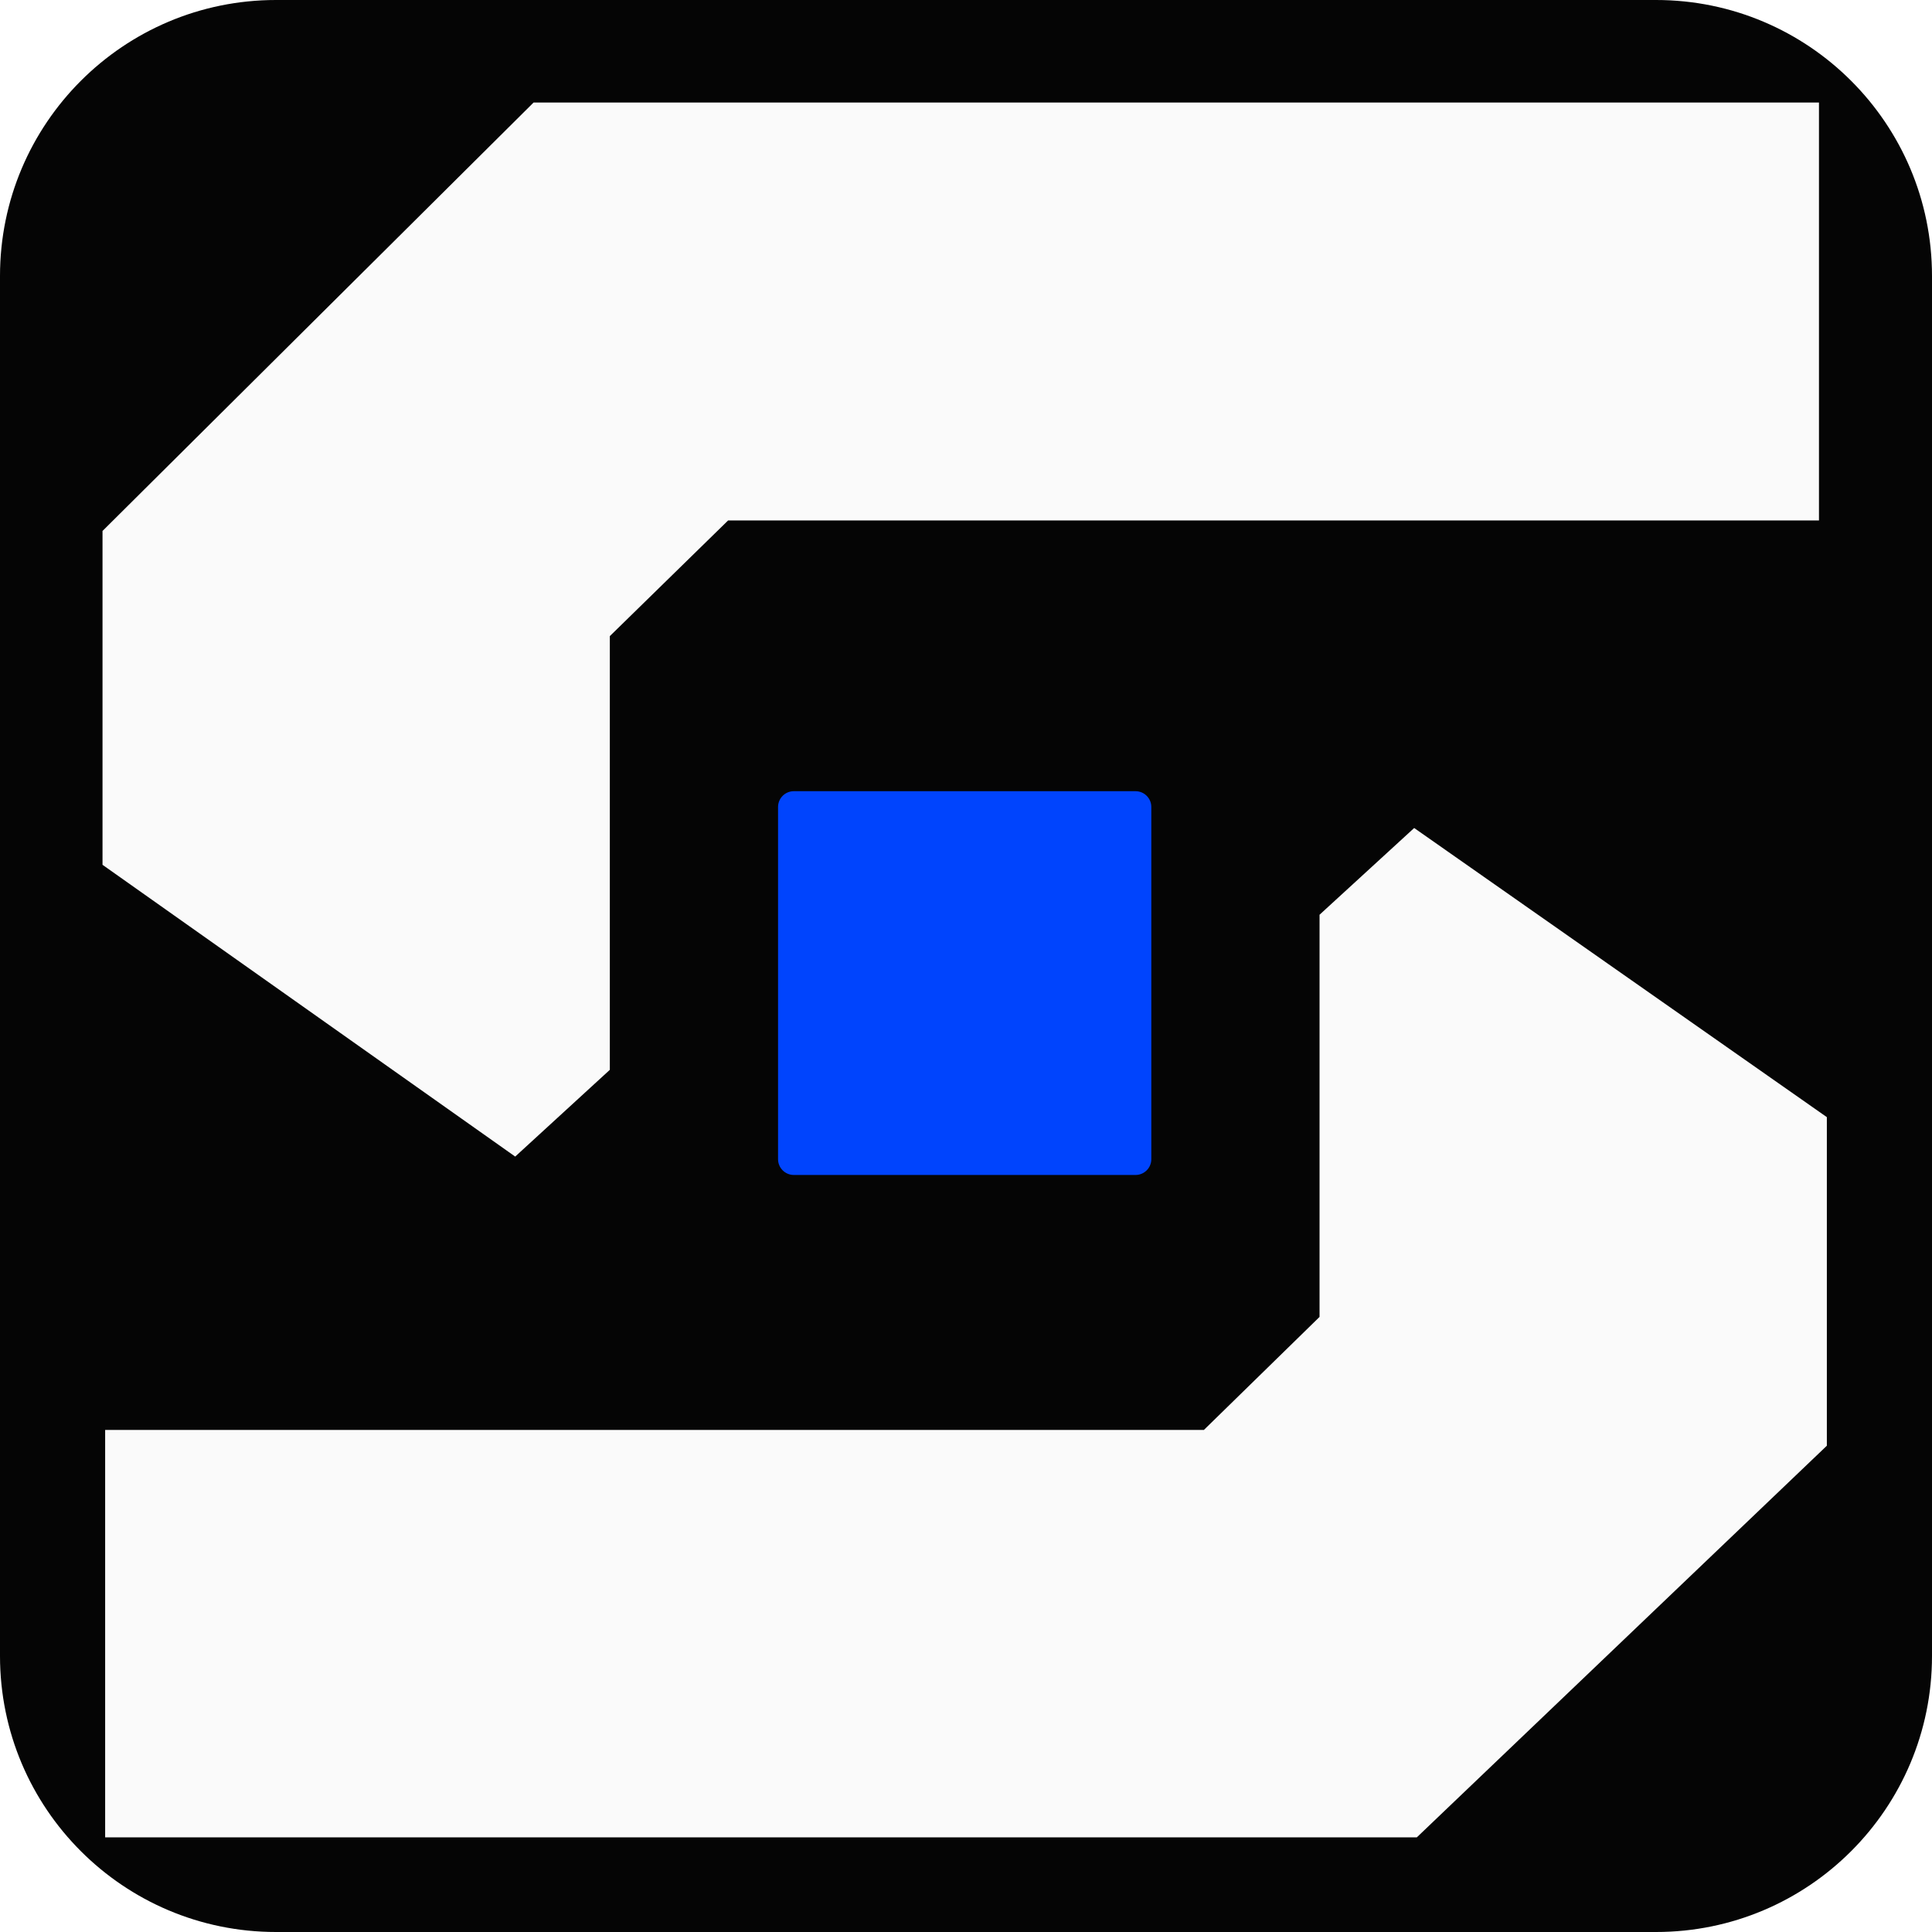
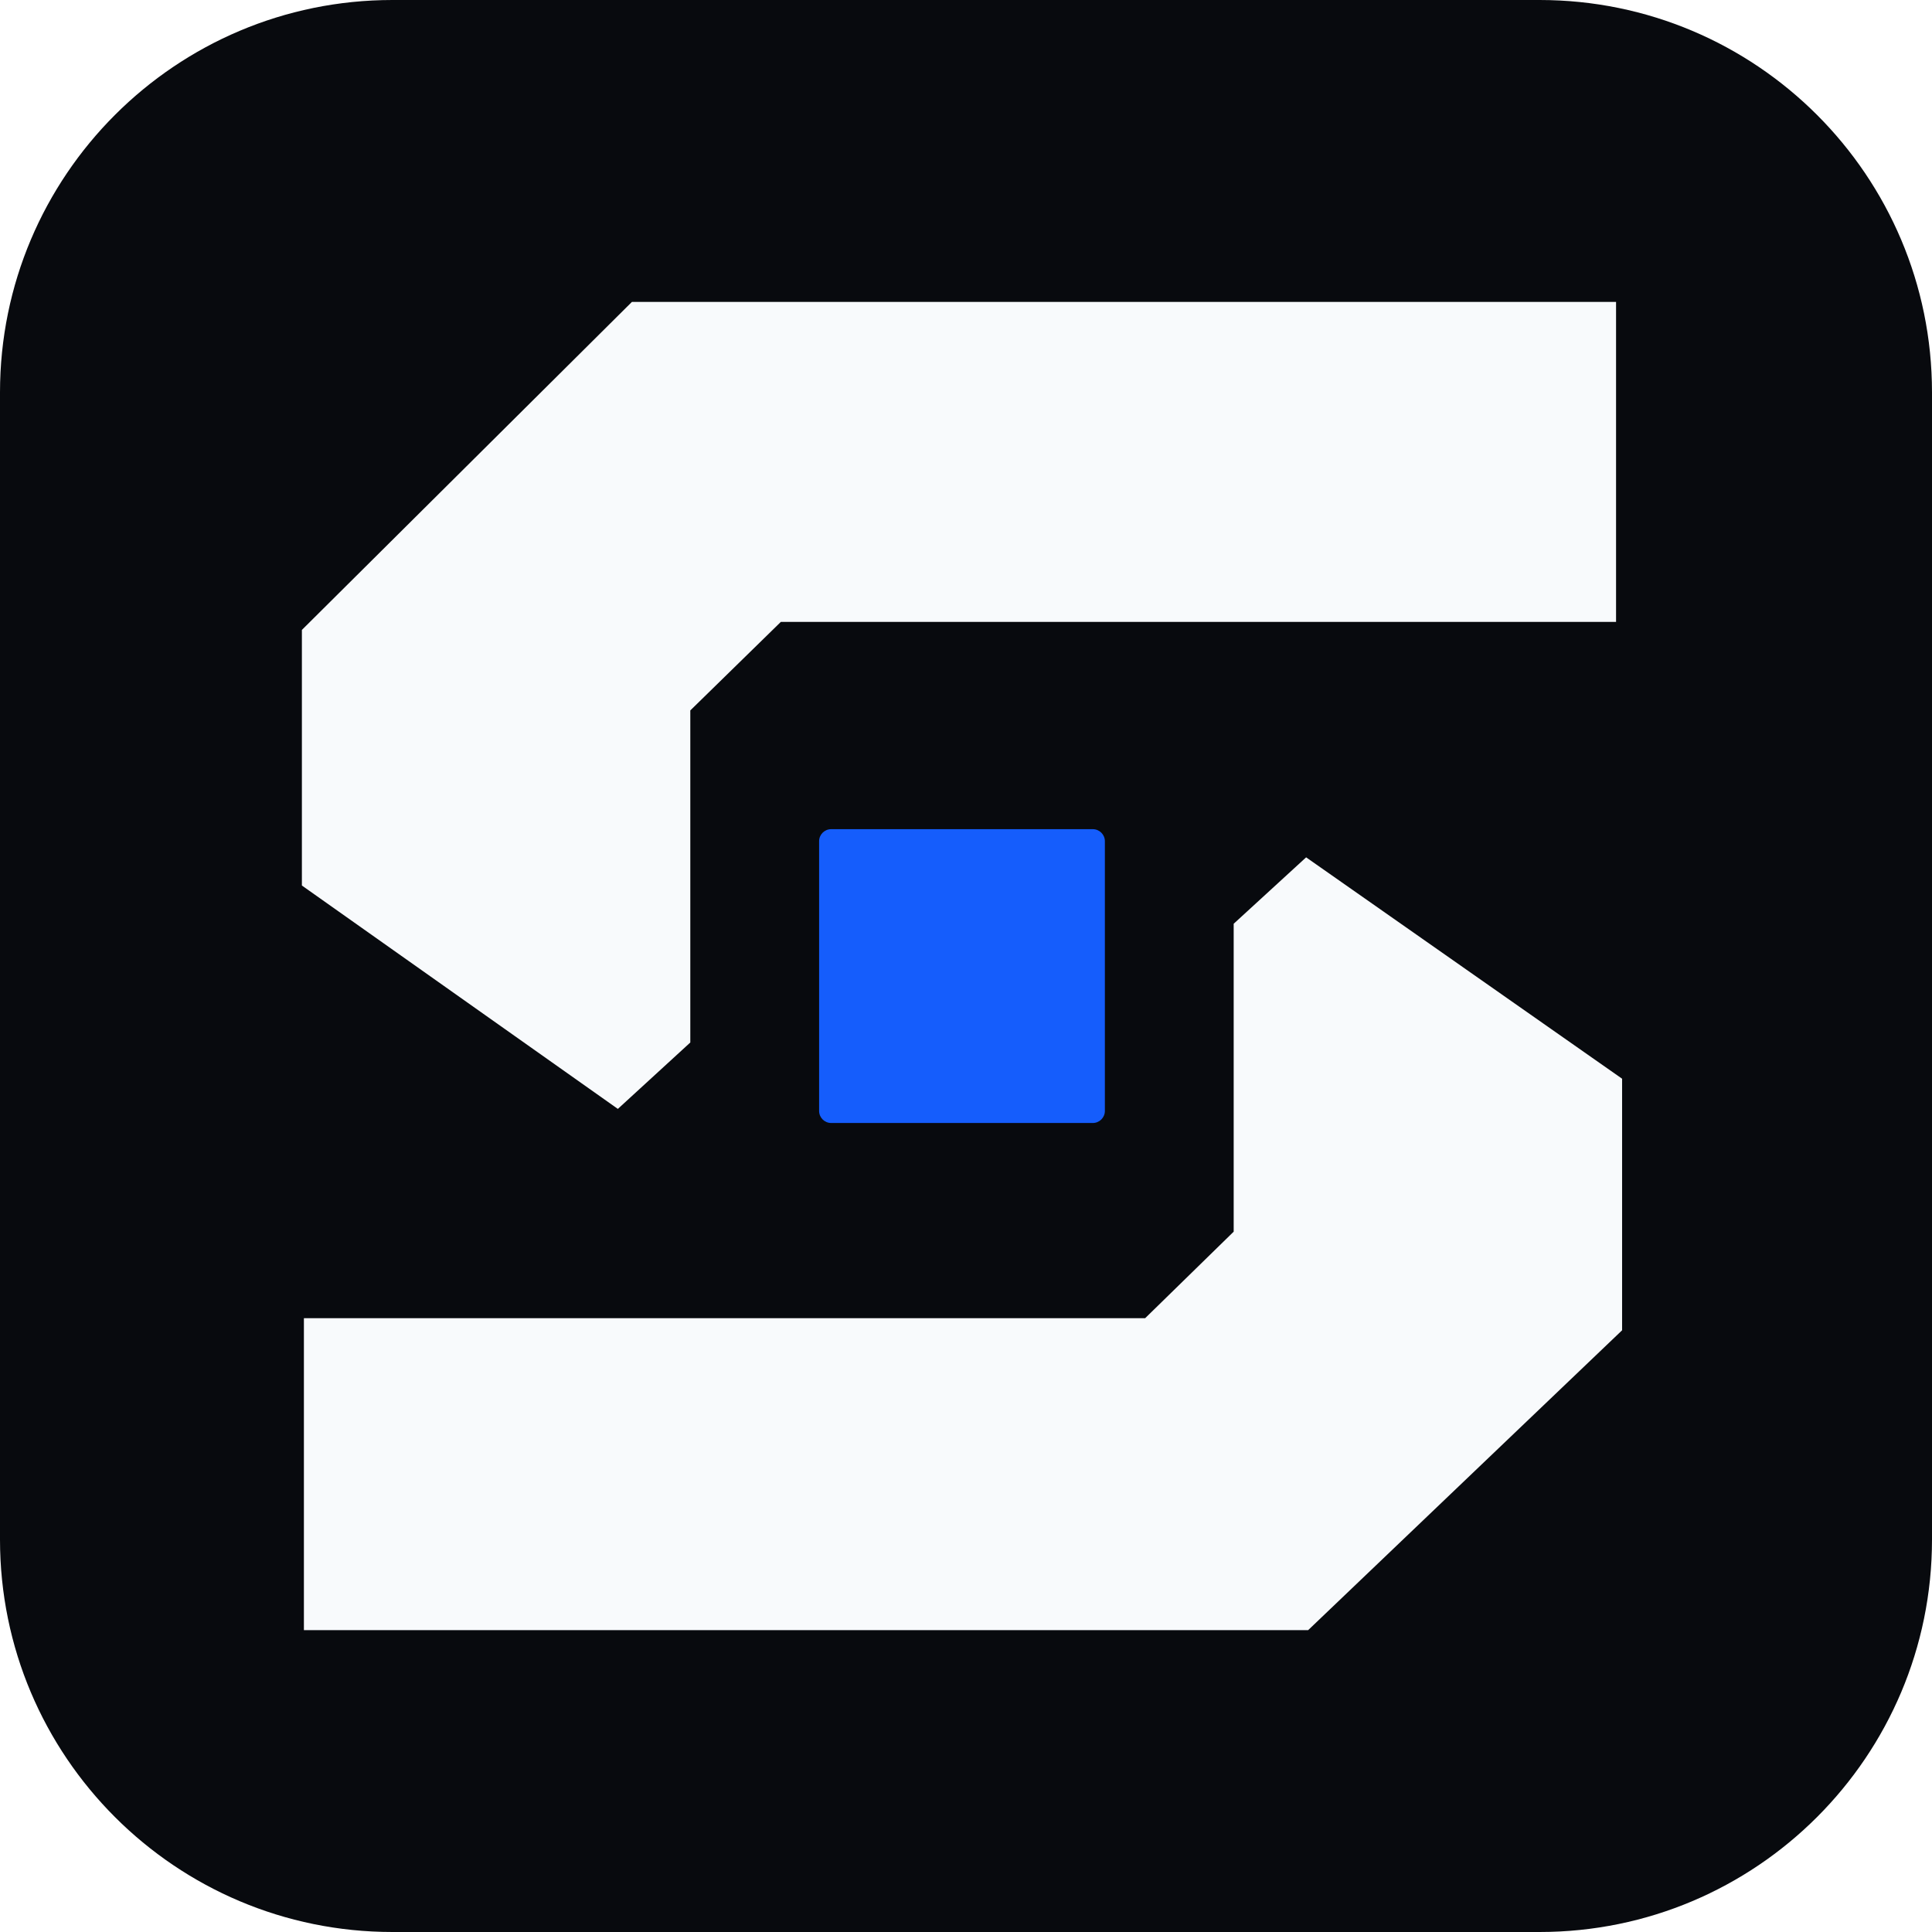
- <svg xmlns="http://www.w3.org/2000/svg" viewBox="260 257 735 735">
-   <rect x="260" y="257" width="735" height="735" rx="105" fill="#050505" />
-   <path fill="#FAFAFA" d="M952 296H463L299 459V586L456 697L492 664V499L537 455H952V296Z" />
-   <path fill="#FAFAFA" d="M955 682L798 572L762 605V758L718 801H300V956H799L955 807V682Z" />
-   <rect x="556" y="558" width="142" height="146" rx="6" fill="#0044FD" />
+ <svg xmlns="http://www.w3.org/2000/svg" viewBox="0 0 64 64">
+   <rect width="64" height="64" rx="13" fill="#080A0E" />
+   <g transform="translate(-9.933 -9.733) scale(0.066667)">
+     <path fill="#F8FAFC" d="M952 296H463L299 459V586L456 697L492 664V499L537 455H952V296Z" />
+     <path fill="#F8FAFC" d="M955 682L798 572L762 605V758L718 801H300V956H799L955 807V682Z" />
+     <rect x="556" y="558" width="142" height="146" rx="6" fill="#155DFC" />
+   </g>
</svg>
